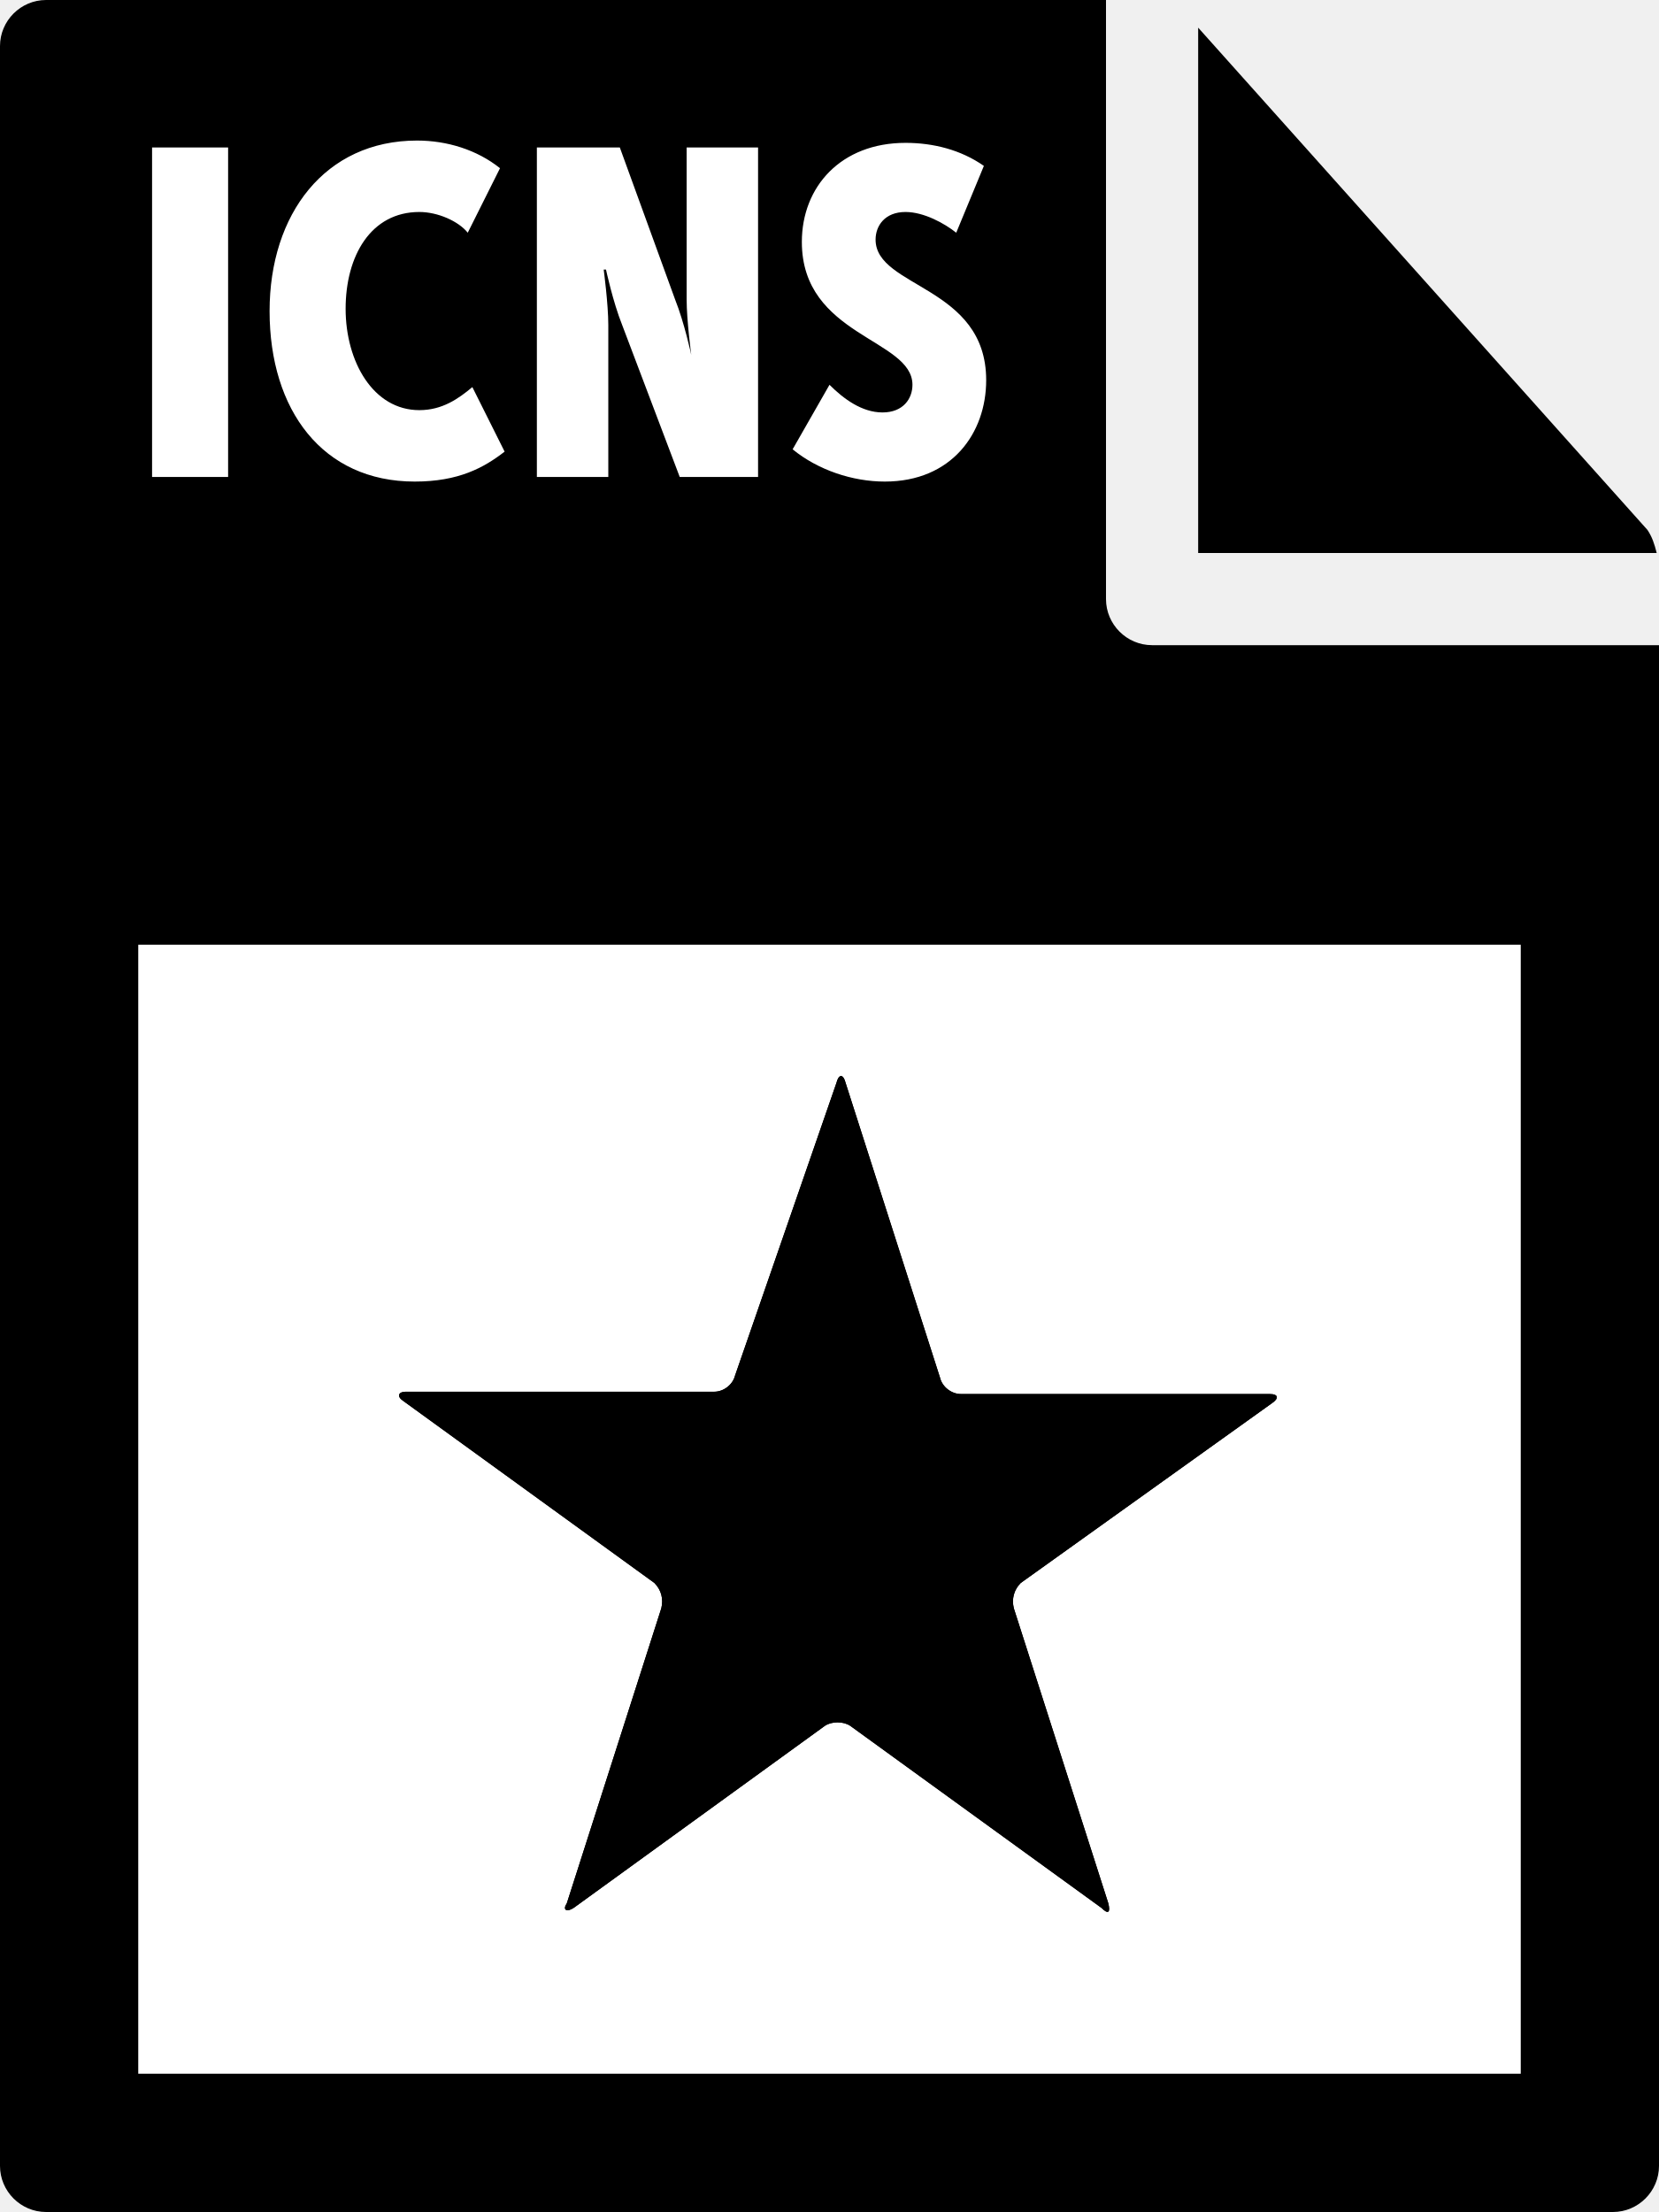
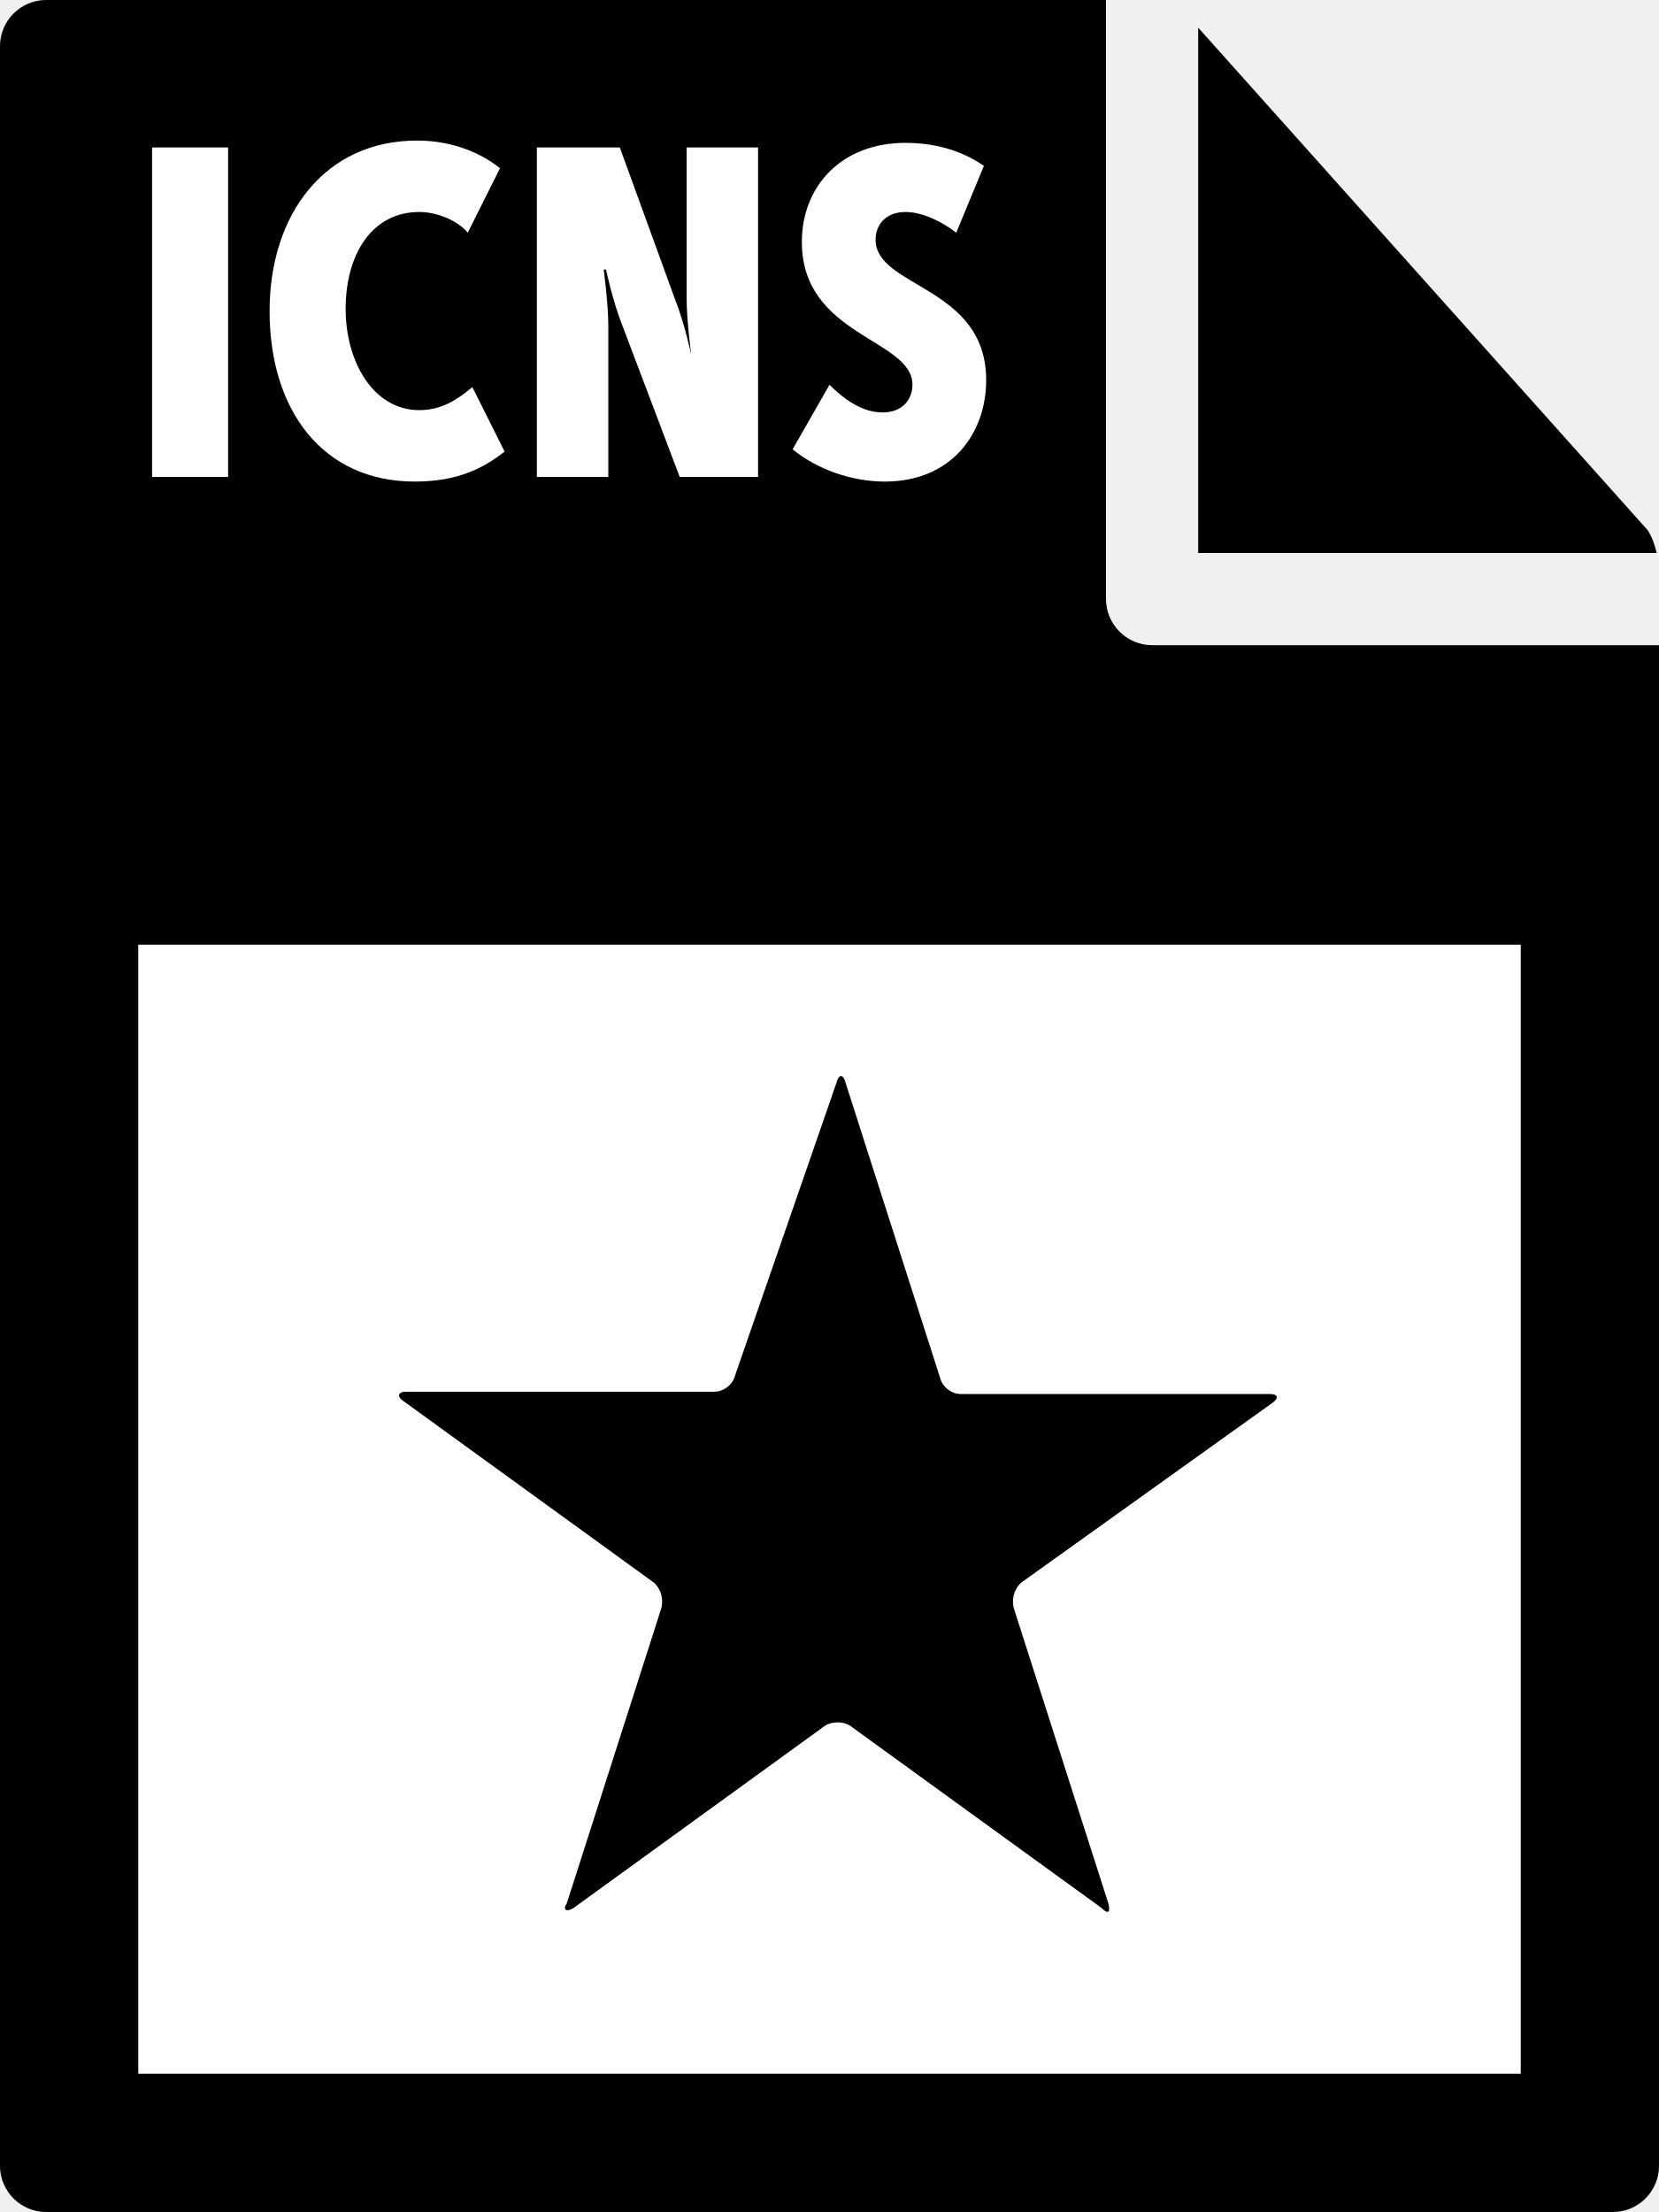
<svg xmlns="http://www.w3.org/2000/svg" fill="currentColor" viewBox="0 0 72 96">
  <path d="M0 2v92c0 1.1.9 2 2 2h68c1.1 0 2-.9 2-2V28H50c-1.1 0-2-.9-2-2V0H2C.9 0 0 .9 0 2z" />
  <path d="M71.9 24c-.1-.4-.2-.7-.4-1L52 1.2V24h19.9z" />
  <path d="M6 41h60v49H6zm.6-34.6h3.3v14.3H6.6V6.4zm11.5-.3c1.3 0 2.6.4 3.6 1.2l-1.4 2.8c-.4-.5-1.3-.9-2.1-.9-2.1 0-3.2 1.9-3.2 4.2 0 2.3 1.2 4.4 3.2 4.4 1 0 1.7-.5 2.3-1l1.4 2.8c-.9.7-2 1.3-3.9 1.3-4 0-6.3-3.1-6.3-7.4 0-4.2 2.4-7.4 6.4-7.4zm5.3.3h3.5l2.4 6.6c.4 1 .7 2.4.7 2.4s-.2-1.5-.2-2.4V6.4h3.1v14.3h-3.4L27 14.1c-.4-1-.7-2.4-.7-2.4h-.1s.2 1.5.2 2.4v6.6h-3.1V6.4zM36 16.7c.6.6 1.4 1.2 2.3 1.2.9 0 1.3-.6 1.3-1.2 0-2-4.8-2.1-4.8-6.2 0-2.4 1.7-4.3 4.5-4.3 1.2 0 2.4.3 3.4 1l-1.2 2.9c-.5-.4-1.4-.9-2.2-.9-.9 0-1.3.6-1.3 1.2 0 2.1 4.8 2 4.8 6.1 0 2.3-1.5 4.4-4.4 4.4-1.4 0-2.9-.5-4-1.4l1.6-2.8z" fill="#fff" />
  <path d="M36.3 47c.1-.4.3-.4.4 0l4.1 12.8c.1.4.5.7.9.7h13.4c.4 0 .4.2.1.4l-10.9 7.8c-.3.3-.4.7-.3 1.1l4.1 12.8c.1.4 0 .5-.3.2l-10.9-7.9c-.3-.2-.8-.2-1.1 0l-10.9 7.9c-.3.2-.5.1-.3-.2l4.1-12.8c.1-.4 0-.8-.3-1.1l-10.9-7.9c-.3-.2-.2-.4.1-.4H31c.4 0 .8-.3.9-.7L36.3 47z" />
-   <path d="M36.3 47c.1-.4.3-.4.4 0l4.1 12.8c.1.4.5.7.9.7h13.4c.4 0 .4.2.1.4l-10.9 7.8c-.3.3-.4.7-.3 1.1l4.1 12.8c.1.4 0 .5-.3.2l-10.9-7.9c-.3-.2-.8-.2-1.1 0l-10.9 7.9c-.3.2-.5.1-.3-.2l4.1-12.8c.1-.4 0-.8-.3-1.1l-10.9-7.9c-.3-.2-.2-.4.1-.4H31c.4 0 .8-.3.9-.7L36.3 47z" fill="currentColor" />
+   <path d="M36.3 47c.1-.4.3-.4.4 0l4.1 12.8c.1.4.5.7.9.7h13.4c.4 0 .4.2.1.4l-10.9 7.8c-.3.3-.4.7-.3 1.1l4.1 12.8c.1.4 0 .5-.3.2l-10.9-7.9c-.3-.2-.8-.2-1.1 0l-10.9 7.9c-.3.2-.5.1-.3-.2l4.1-12.8c.1-.4 0-.8-.3-1.1l-10.9-7.9c-.3-.2-.2-.4.1-.4H31c.4 0 .8-.3.9-.7L36.3 47z" fill="none" />
</svg>
